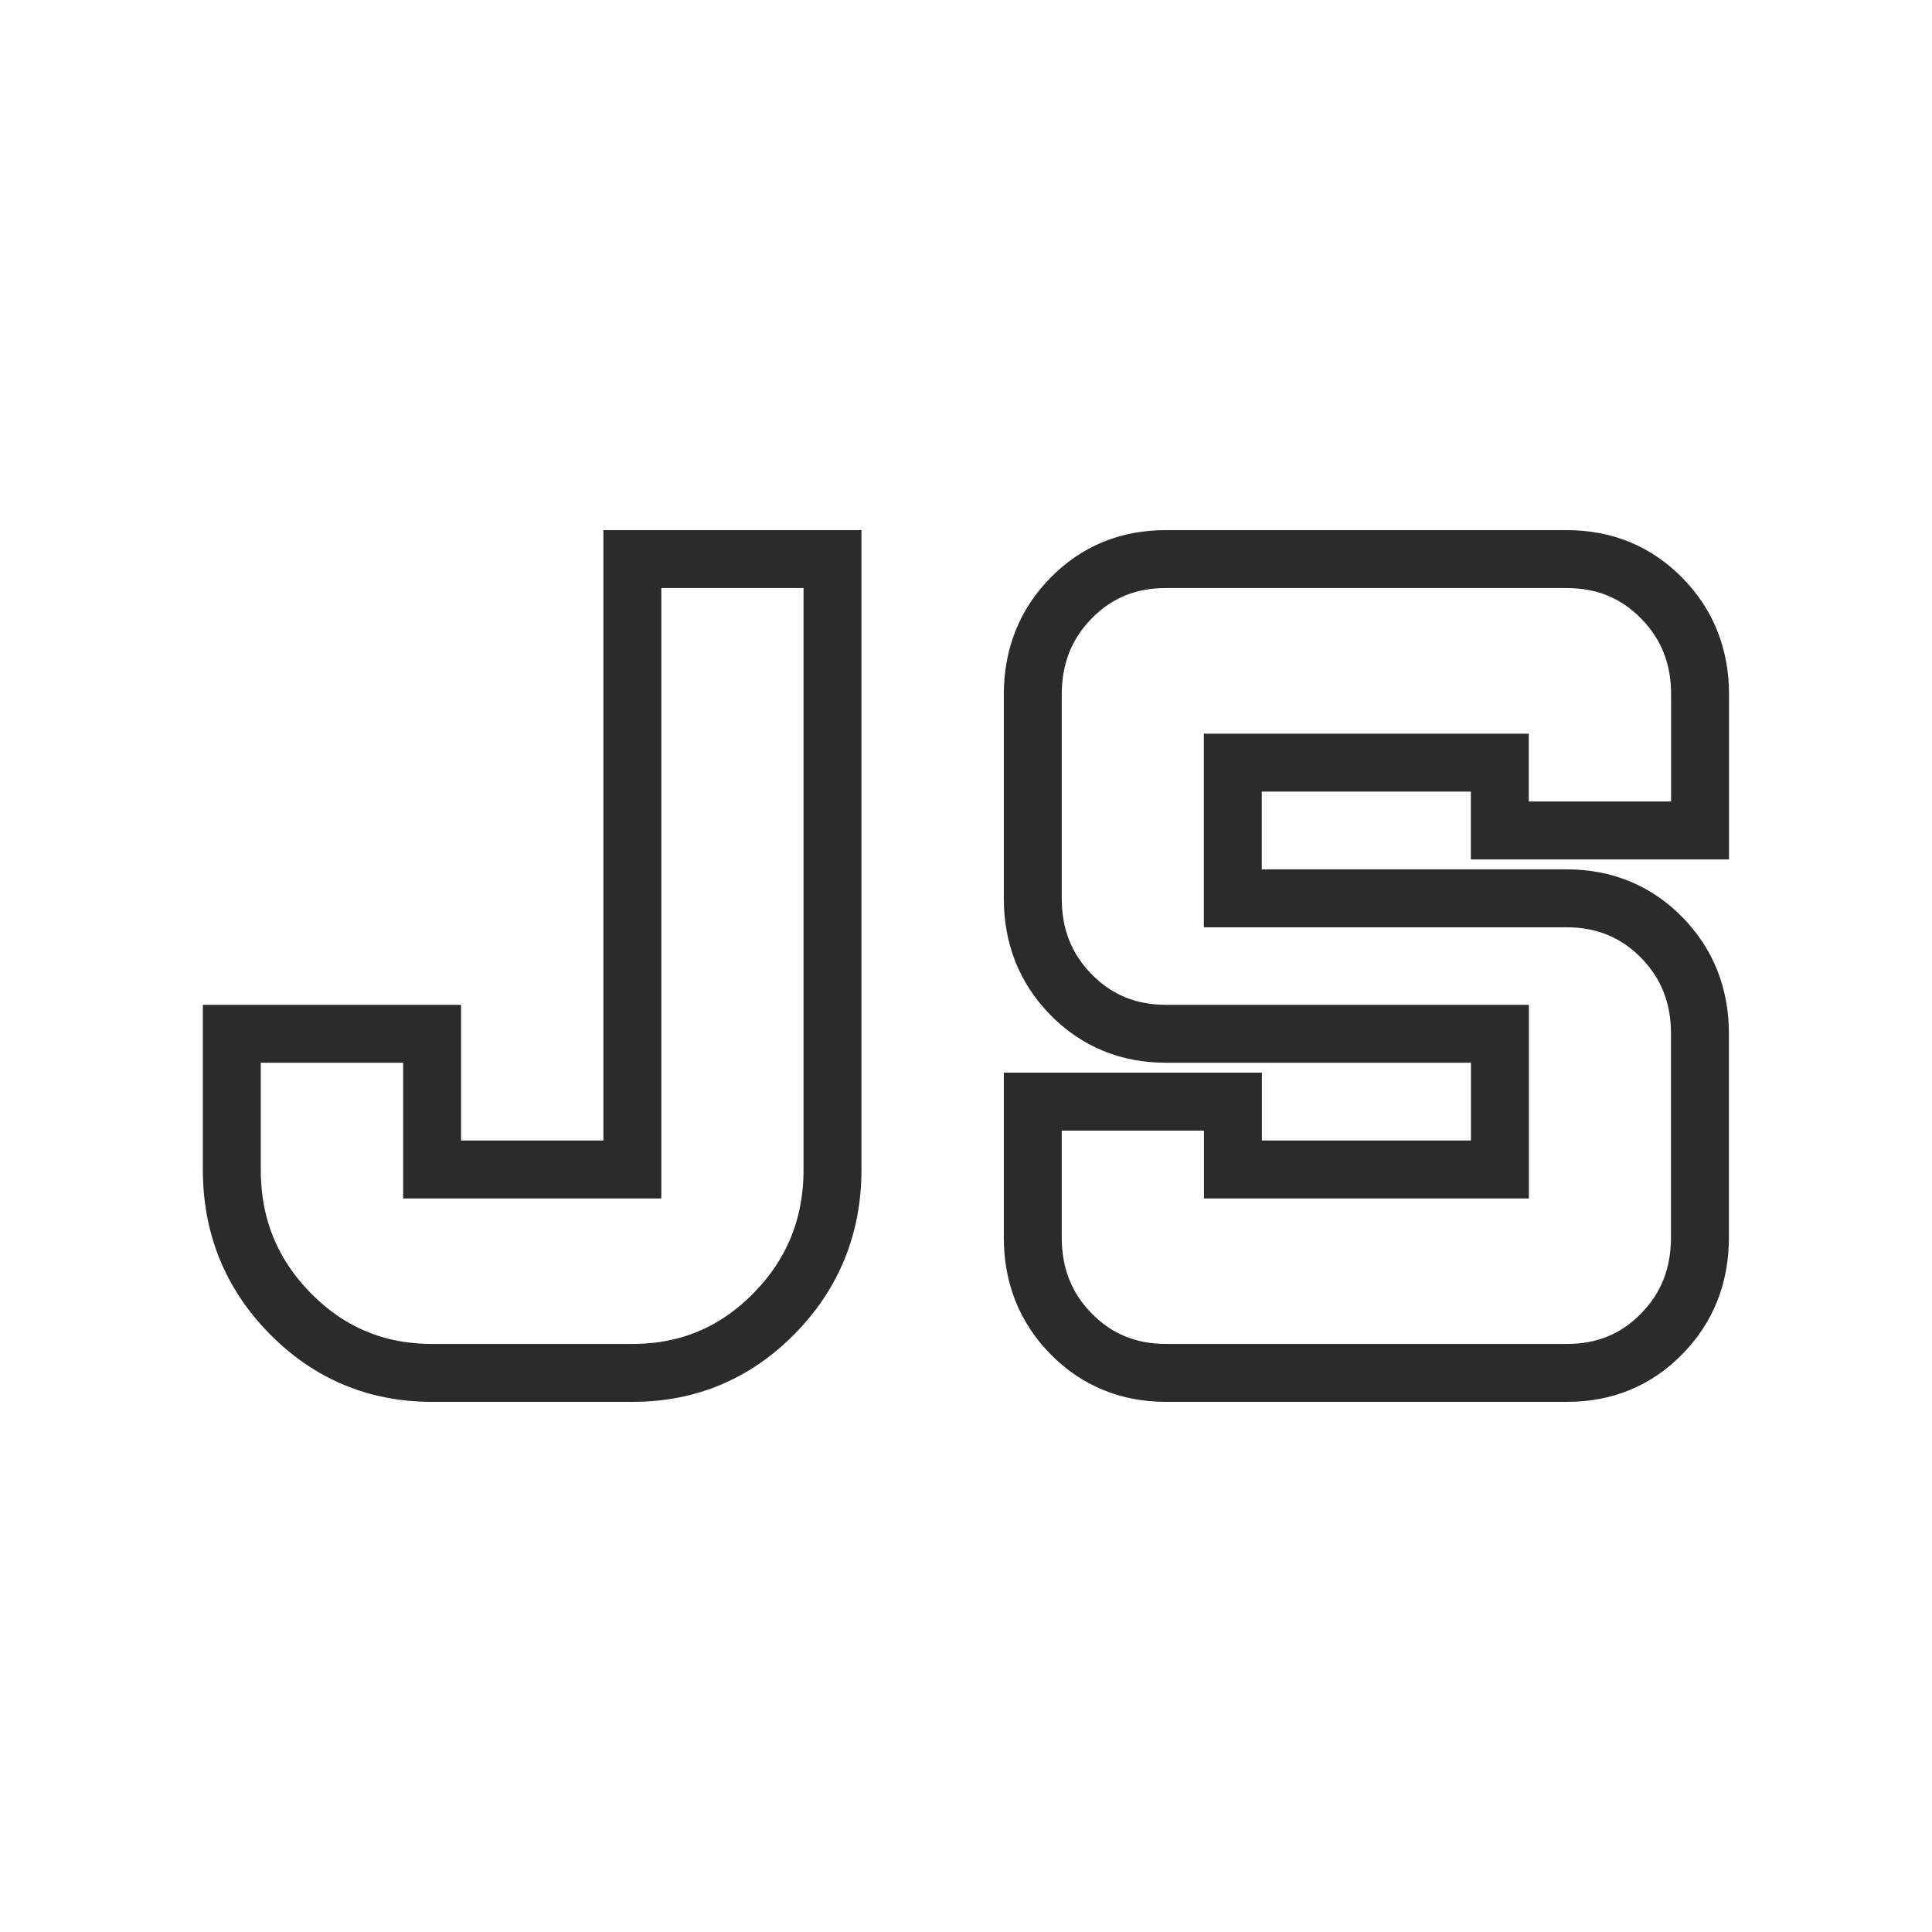
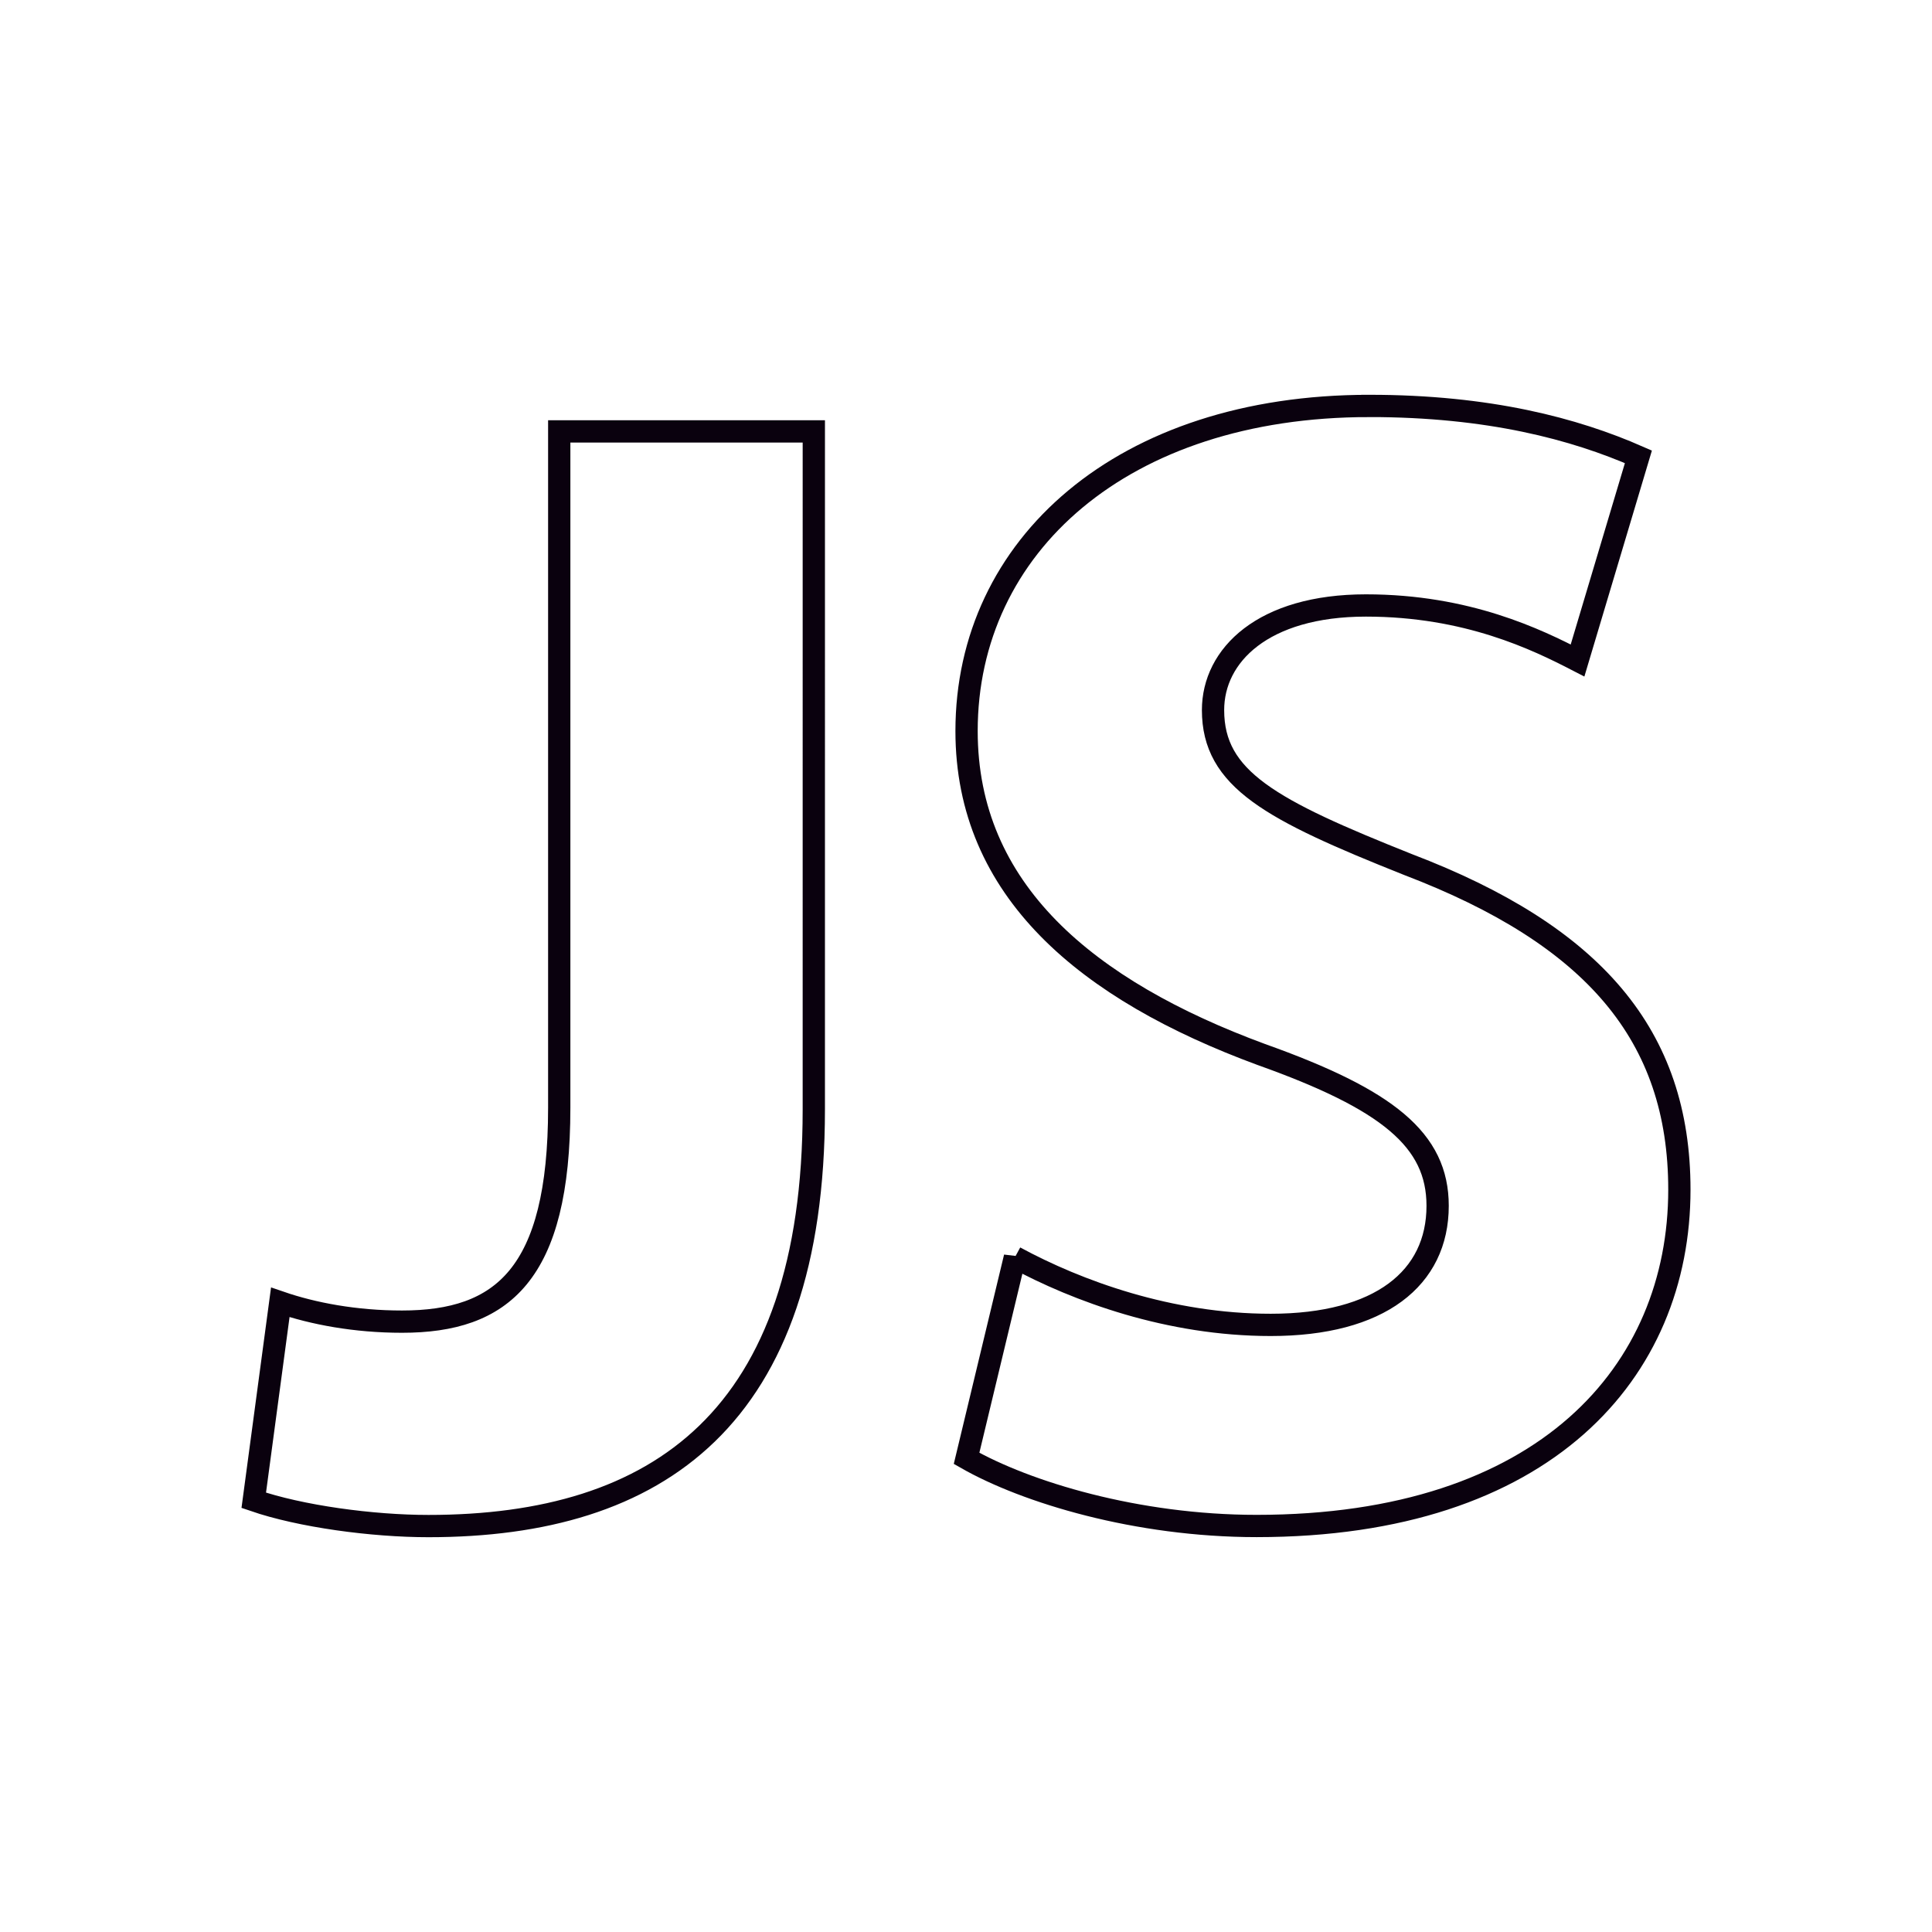
- <svg xmlns="http://www.w3.org/2000/svg" width="50" height="50" viewBox="0 0 17.143 17.143" version="1.1" id="svg4">
-   <defs id="defs8" />
-   <path fill="#2b2b2b" d="m 3.834,12.182 q -0.74,0 -1.259,-0.527 Q 2.056,11.128 2.057,10.377 V 9.173 H 3.834 V 10.377 H 5.611 V 4.961 H 7.387 V 10.377 q 0,0.752 -0.519,1.279 -0.519,0.527 -1.258,0.526 z m 6.514,0 q -0.503,0 -0.844,-0.347 -0.341,-0.347 -0.34,-0.857 V 9.775 H 10.94 V 10.377 h 2.369 V 9.173 h -2.961 q -0.503,0 -0.844,-0.347 -0.341,-0.347 -0.34,-0.857 V 6.164 q 0,-0.512 0.341,-0.858 0.341,-0.347 0.843,-0.345 h 3.553 q 0.503,0 0.844,0.347 0.341,0.347 0.34,0.857 v 1.204 h -1.777 v -0.602 h -2.369 v 1.204 h 2.961 q 0.503,0 0.844,0.347 0.341,0.347 0.34,0.857 V 10.979 q 0,0.512 -0.341,0.858 -0.341,0.347 -0.843,0.345 z" id="path2" style="fill:none;stroke:#2b2b2b;stroke-width:0.514;stroke-miterlimit:4;stroke-dasharray:none;stroke-opacity:1" />
+ <svg xmlns="http://www.w3.org/2000/svg" xmlns:ns1="http://www.openswatchbook.org/uri/2009/osb" height="200" width="200" id="svg4" version="1.1" viewBox="0 0 200 200">
+   <defs id="defs8">
+     <linearGradient ns1:paint="solid" id="linearGradient849">
+       <stop id="stop847" offset="0" style="stop-color:#000000;stop-opacity:1;" />
+     </linearGradient>
+   </defs>
+   <path style="fill:none;fill-opacity:1;stroke:#0a010e;stroke-width:2.306;stroke-miterlimit:4;stroke-dasharray:none;stroke-opacity:1" id="path2" d="M 84.246,44.659 H 57.892 v 70 c 0,17.321 -5.94,22.157 -16.277,22.157 -4.844,0 -9.207,-0.83 -12.6,-1.997 l -2.747,20.492 c 4.842,1.667 12.274,2.667 18.087,2.667 23.734,0 39.89,-11.158 39.89,-43.147 z m 57.471,-2.636 c -25.511,0 -41.659,14.494 -41.659,33.651 0,16.498 12.436,26.828 30.518,33.49 13.078,4.664 18.247,8.831 18.247,15.66 0,7.496 -5.975,12.328 -17.277,12.328 -10.496,0 -20.025,-3.505 -26.483,-7.002 v -0.008 l -5.004,20.826 c 6.14,3.504 17.604,7.002 30.032,7.002 29.874,-6.6e-4 43.757,-15.994 43.757,-34.819 0,-15.993 -8.88,-26.32 -28.092,-33.654 -14.211,-5.663 -20.183,-8.827 -20.183,-15.991 0,-5.666 5.168,-10.828 15.826,-10.828 10.491,0 17.704,3.527 21.908,5.696 l 6.3,-21.083 c -6.588,-2.893 -15.462,-5.271 -27.889,-5.271 z" />
+   <rect y="0" x="0" height="200" width="200" id="rect2809" style="opacity:0.997;fill:none;fill-opacity:1;fill-rule:evenodd;stroke:none;stroke-width:1.039;stroke-linecap:round;stroke-miterlimit:4;stroke-dasharray:none;stroke-opacity:1;paint-order:stroke markers fill" />
</svg>
